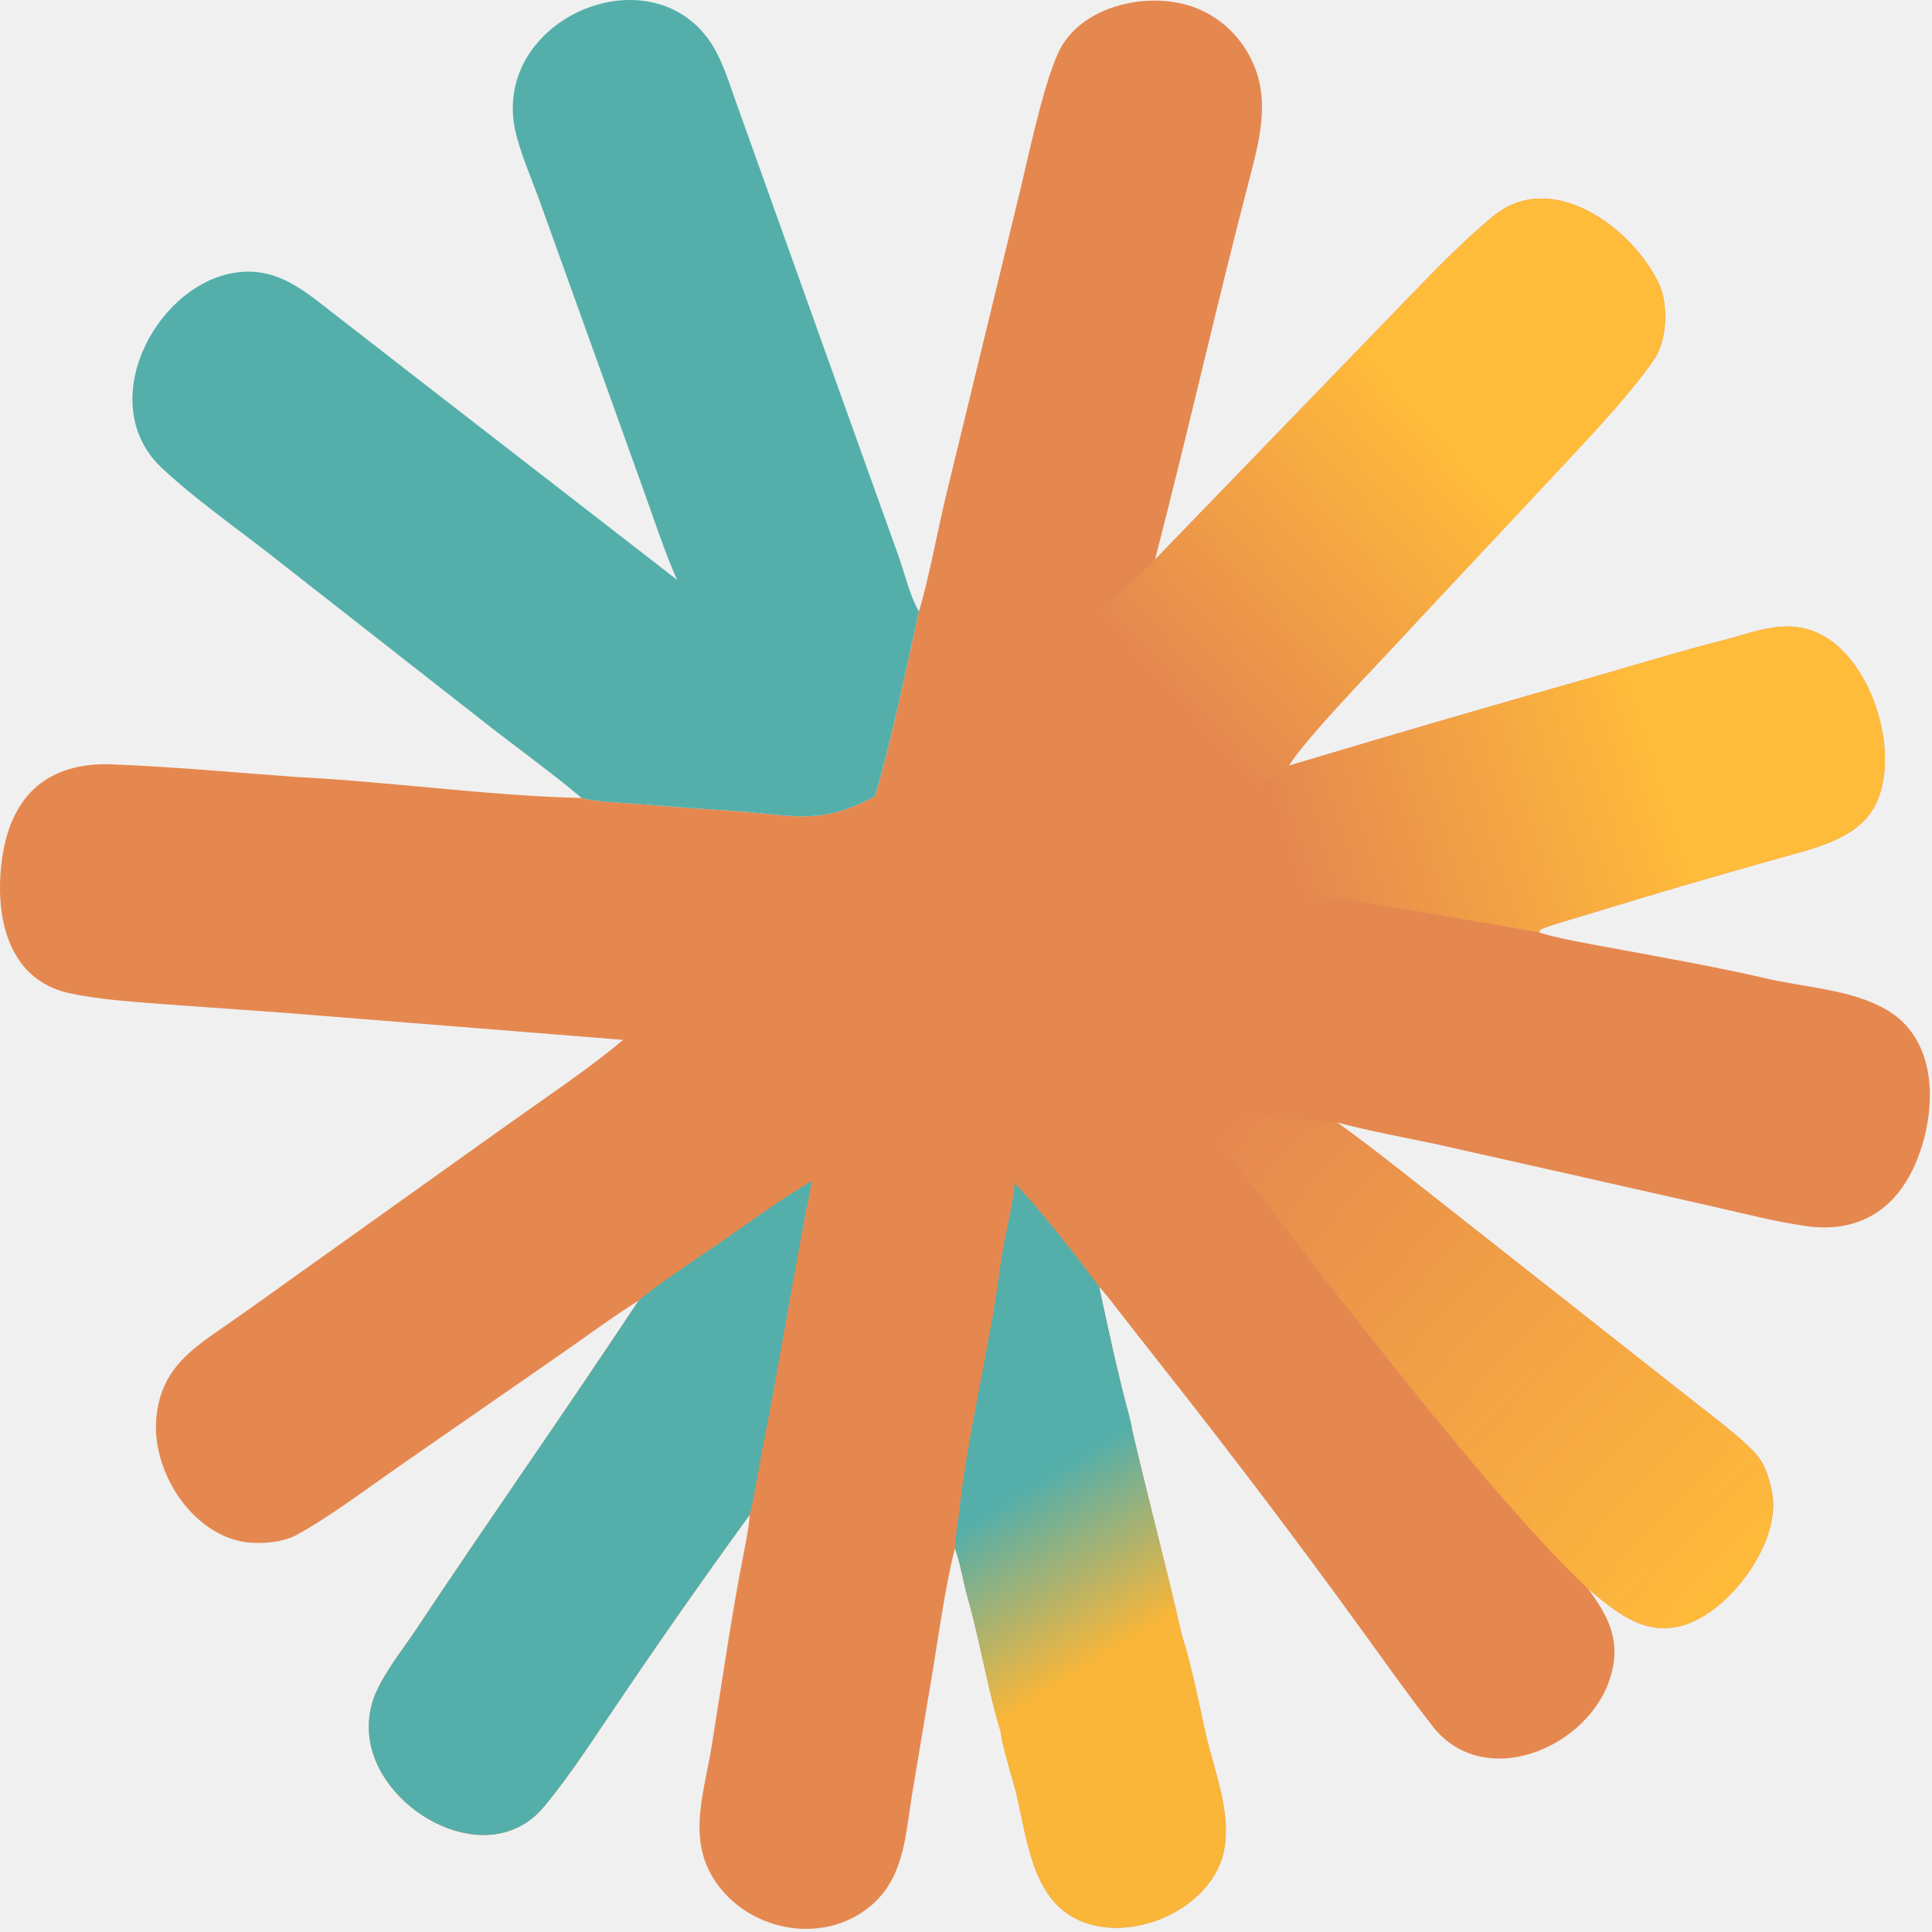
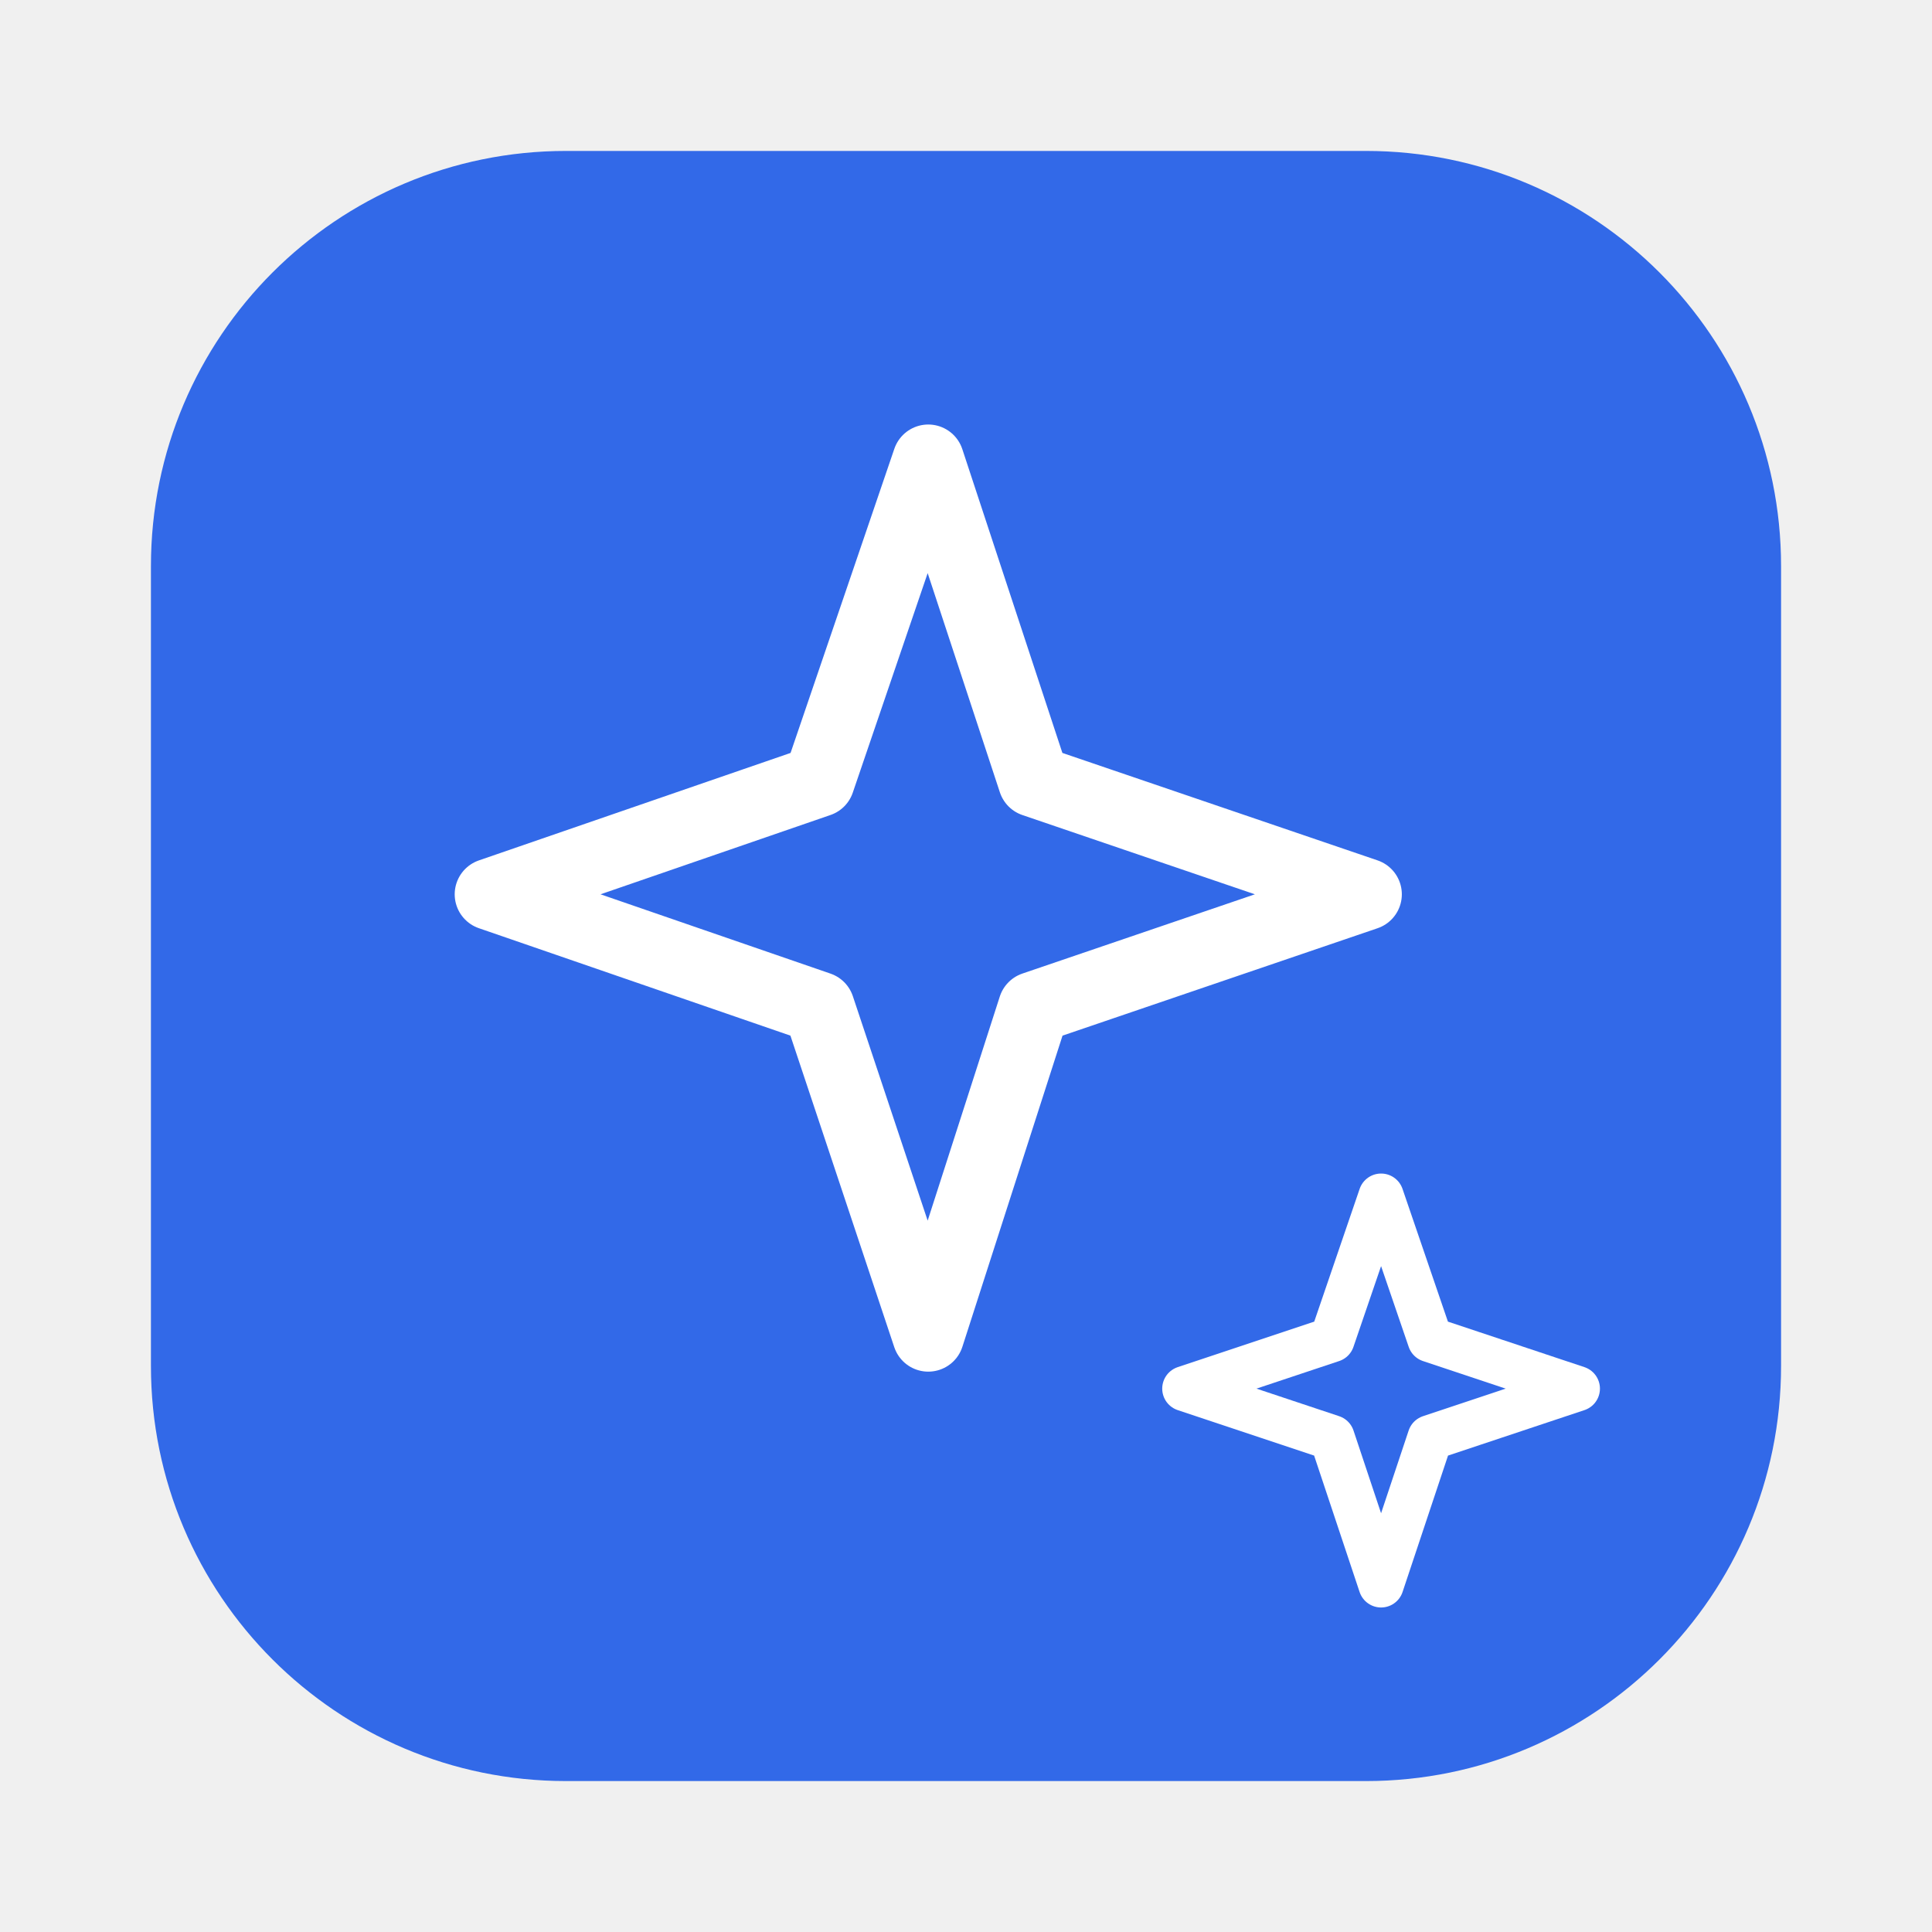
- <svg xmlns="http://www.w3.org/2000/svg" width="500" height="500" viewBox="0 0 500 500" fill="none">
-   <path d="M237.814 158.234C240.428 149.697 242.674 137.081 244.9 127.969L263.715 50.542C266.127 40.658 269.74 22.918 273.78 13.849C279.118 1.866 296.219 -2.415 308.419 1.658C315.208 3.97 320.81 9.01 323.961 15.641C328.505 25.104 326.317 34.951 323.787 44.635C315.109 77.857 307.505 111.589 298.925 144.817L358.249 83.49C367.047 74.508 376.946 63.728 386.498 55.902C401.389 43.706 422.021 58.512 429.149 73.065C431.833 78.257 431.475 87.654 428.324 92.63C422.559 101.25 414.588 108.921 407.536 116.529L361.487 166.493C354.781 173.722 338.018 190.976 333.523 198.17C361.305 189.848 389.149 181.742 417.048 173.855C426.38 171.166 435.69 168.295 445.095 165.929C454.548 163.55 462.837 159.429 472.088 164.683C484.674 171.826 491.995 195.254 485.283 208.435C480.857 217.126 469.364 219.555 460.839 221.98C444.217 226.622 427.652 231.481 411.147 236.552C408.486 237.391 400.328 239.631 398.513 240.667L398.348 241.274C401.29 242.543 413.876 244.748 417.38 245.394C430.439 247.824 443.634 250.122 456.582 253.107C466.891 255.587 478.832 255.918 488.151 261.278C501.702 269.068 501.308 287.344 496.081 300.283C490.744 313.487 480.52 319.283 467.075 317.263C459.014 316.052 451.738 314.178 443.84 312.368L409.776 304.67L372.222 296.228C363.484 294.354 354.642 292.785 346.013 290.48C355.011 296.898 364.389 304.476 373.142 311.341L416.586 345.557L439.289 363.439C444.158 367.268 449.176 370.93 453.575 375.372C456.649 378.474 457.652 381.667 458.563 386.079C461.272 399.254 447.061 417.729 435.059 420.785C425.242 423.285 418.294 417.242 411.013 411.187C415.314 417.059 418.79 422.791 417.581 430.591C414.378 451.183 384.72 464.67 370.767 446.766C363.95 438.026 357.53 428.846 350.97 419.854C335.523 398.583 319.674 377.629 303.43 357.005L291.106 341.298C289.477 339.226 286.156 334.772 284.459 333.042C286.806 343.878 289.066 354.641 291.937 365.346C292.281 366.631 292.835 368.737 293 370.029C297.084 387.754 301.76 405.059 305.792 422.924C308.108 430.152 310.138 439.896 311.731 447.42C314.145 458.822 320.513 472.652 315.172 483.637C309.116 496.096 290.756 502.702 278.554 496.633C266.955 490.868 265.797 475.494 262.971 464.022C262.185 460.831 259.134 451.016 259.027 448.318C255.753 437.772 253.516 424.244 250.398 413.372C249.432 410.005 248.358 403.715 247.102 400.724C244.891 409.576 243.043 422.007 241.611 431.105L236.262 463.087C234.389 473.841 234.337 485.105 226.025 492.642C214.702 502.915 196.489 500.6 186.842 489.174C176.955 477.466 182.238 464.554 184.297 451.174C186.957 434.716 189.292 418.115 192.516 401.75C193.09 398.839 193.76 395.396 194.002 392.465L194.038 392.009C182.548 407.809 171.325 423.813 160.371 440.016C154.045 449.263 147.854 459.091 140.723 467.633C126.804 484.304 99.118 469.531 95.819 450.892C94.99 446.442 95.557 441.837 97.438 437.744C99.972 432.137 104.504 426.513 107.912 421.385C126.798 392.974 146.459 365.044 165.277 336.589C159.092 340.402 150.488 346.752 144.321 351.011L102.187 380.248C94.023 385.952 85.04 392.759 76.404 397.422C72.941 399.109 68.809 399.455 65.099 399.259C50.578 398.385 39.203 381.441 40.443 367.161C41.557 354.337 49.414 349.265 58.864 342.731C63.728 339.37 68.646 335.835 73.461 332.376L130.793 291.476C140.261 284.704 152.636 276.441 161.259 269.117L74.207 262.163L41.545 259.818C33.938 259.239 25.336 258.637 17.978 257.044C1.793 253.541 -1.497 236.757 0.54 222.213C2.889 205.428 12.795 197.189 29.007 197.815C45.088 198.437 60.63 199.926 76.643 201.081C101.253 202.333 125.937 205.909 150.52 206.528C154.267 207.491 160.795 207.744 164.861 208.063C173.379 208.752 181.901 209.368 190.43 209.917C205.568 210.957 212.142 213.728 226.471 206.059C231.054 190.209 234.229 174.343 237.814 158.234Z" fill="#E58850" />
-   <path d="M417.047 173.855C389.147 181.742 361.303 189.846 333.52 198.169L238.35 231.482L346.773 232.408L398.346 241.272L398.511 240.665C400.326 239.63 408.484 237.389 411.145 236.55C427.651 231.48 444.215 226.62 460.837 221.978C469.362 219.554 480.855 217.124 485.282 208.433C491.993 195.252 484.672 171.826 472.086 164.683C462.835 159.429 454.547 163.55 445.093 165.929C435.688 168.295 426.378 171.166 417.047 173.855Z" fill="url(#paint0_linear_31_64)" />
-   <path d="M165.277 336.589C169.17 333.114 180.953 325.276 185.51 322.168C192.433 317.444 202.98 309.589 210.118 305.707C205.518 328.624 201.937 351.761 197.383 374.664C196.322 380.001 195.301 386.924 194.037 392.009C182.548 407.811 171.324 423.814 160.371 440.018C154.045 449.263 147.854 459.092 140.723 467.633C126.804 484.305 99.117 469.531 95.819 450.892C94.99 446.444 95.556 441.837 97.438 437.744C99.972 432.139 104.503 426.513 107.911 421.385C126.797 392.974 146.459 365.046 165.277 336.589Z" fill="#54AFAA" />
-   <path d="M262.664 306.261C268.894 312.703 279.111 325.709 284.46 333.042C286.808 343.877 289.066 354.64 291.939 365.346C292.283 366.631 292.836 368.737 293 370.029C297.086 387.753 301.761 405.059 305.793 422.924C308.109 430.151 310.138 439.896 311.733 447.42C314.147 458.822 320.512 472.651 315.173 483.637C309.118 496.096 290.758 502.701 278.555 496.633C266.955 490.868 265.799 475.494 262.973 464.022C262.186 460.831 259.134 451.016 259.028 448.318C255.754 437.772 253.518 424.244 250.399 413.372C249.433 410.005 248.36 403.714 247.104 400.724C247.363 397.674 247.65 395.355 248.116 392.344C250.254 371.381 256.077 349.251 258.802 328.172C259.743 320.901 261.79 313.776 262.664 306.261Z" fill="url(#paint1_linear_31_64)" />
-   <path d="M175.254 150.079C172.26 143.577 168.954 133.52 166.43 126.516L151.526 85.038L139.744 52.255C137.657 46.465 134.428 39.137 133.22 33.204C127.738 4.87 167.979 -12.42 183.838 10.847C186.949 15.55 188.614 21.214 190.51 26.505C204.528 65.624 218.471 104.778 232.528 143.877C234.067 148.156 235.406 153.972 237.6 157.864L237.813 158.236C234.23 174.346 231.053 190.211 226.471 206.061C212.141 213.73 205.569 210.959 190.429 209.919C181.902 209.37 173.38 208.754 164.862 208.065C160.796 207.746 154.268 207.493 150.521 206.53C144.32 201.167 132.537 192.552 125.73 187.207L69.985 143.555C60.679 136.278 50.502 129.193 41.7 120.955C24.57 104.476 39.803 74.753 59.764 70.761C71.669 68.38 79.231 75.688 88.002 82.444C94.674 87.583 101.328 92.774 107.983 97.946L175.254 150.079Z" fill="#54AFAA" />
-   <path d="M358.248 83.49L298.925 144.818L242.83 198.17L285.841 230.555L333.522 198.17C338.016 190.976 354.78 173.723 361.486 166.494L406.101 118.847C413.153 111.24 422.558 101.251 428.323 92.631C431.473 87.655 431.832 78.258 429.147 73.066C422.02 58.512 401.387 43.709 386.497 55.905C376.945 63.73 367.045 74.508 358.248 83.49Z" fill="url(#paint2_linear_31_64)" />
-   <path d="M373.142 311.339C365.271 305.163 354.102 296.252 346.012 290.476L309.043 287.963C314.401 292.422 377.685 379.974 411.013 411.187C419.355 418.518 423.835 420.37 428.315 421.211C430.052 421.537 431.116 421.343 431.9 421.296C433.116 421.224 433.656 421.102 434.995 420.8L435.059 420.785C442.034 418.806 448.012 413.357 452.199 407.407C457.45 399.946 459.892 392.593 458.367 385.185C457.55 381.213 456.339 378.161 453.575 375.37C449.62 371.372 443.667 366.883 439.288 363.437L416.586 345.556L373.142 311.339Z" fill="url(#paint3_linear_31_64)" />
-   <defs>
-     <linearGradient id="paint0_linear_31_64" x1="475.805" y1="162.963" x2="329.778" y2="208.324" gradientUnits="userSpaceOnUse">
-       <stop offset="0.361" stop-color="#FFBB3A" />
-       <stop offset="1" stop-color="#E58850" />
-     </linearGradient>
-     <linearGradient id="paint1_linear_31_64" x1="271.505" y1="381.481" x2="296.883" y2="422.413" gradientUnits="userSpaceOnUse">
-       <stop stop-color="#54AFAA" />
-       <stop offset="1" stop-color="#FAB638" />
-     </linearGradient>
-     <linearGradient id="paint2_linear_31_64" x1="419.353" y1="62.037" x2="295.692" y2="171.885" gradientUnits="userSpaceOnUse">
-       <stop offset="0.413" stop-color="#FFBB3A" />
-       <stop offset="1" stop-color="#E58850" />
-     </linearGradient>
-     <linearGradient id="paint3_linear_31_64" x1="324.373" y1="283.333" x2="455.629" y2="405.883" gradientUnits="userSpaceOnUse">
-       <stop stop-color="#E58850" />
-       <stop offset="1" stop-color="#FFBB3A" />
-     </linearGradient>
-   </defs>
+ <svg xmlns="http://www.w3.org/2000/svg" width="512" height="512" viewBox="0 0 512 512" fill="none">
+   <rect x="40" y="40" width="432" height="432" rx="110" fill="#3269e8" />
+   <path d="M246 122l28 85 88 30-88 30-28 87-29-87-87-30 87-30 29-85Z" stroke="white" stroke-width="19" stroke-linejoin="round" />
+   <path d="m366 317 13 38 39 13-39 13-13 39-13-39-39-13 39-13 13-38Z" stroke="white" stroke-width="12" stroke-linejoin="round" />
</svg>
